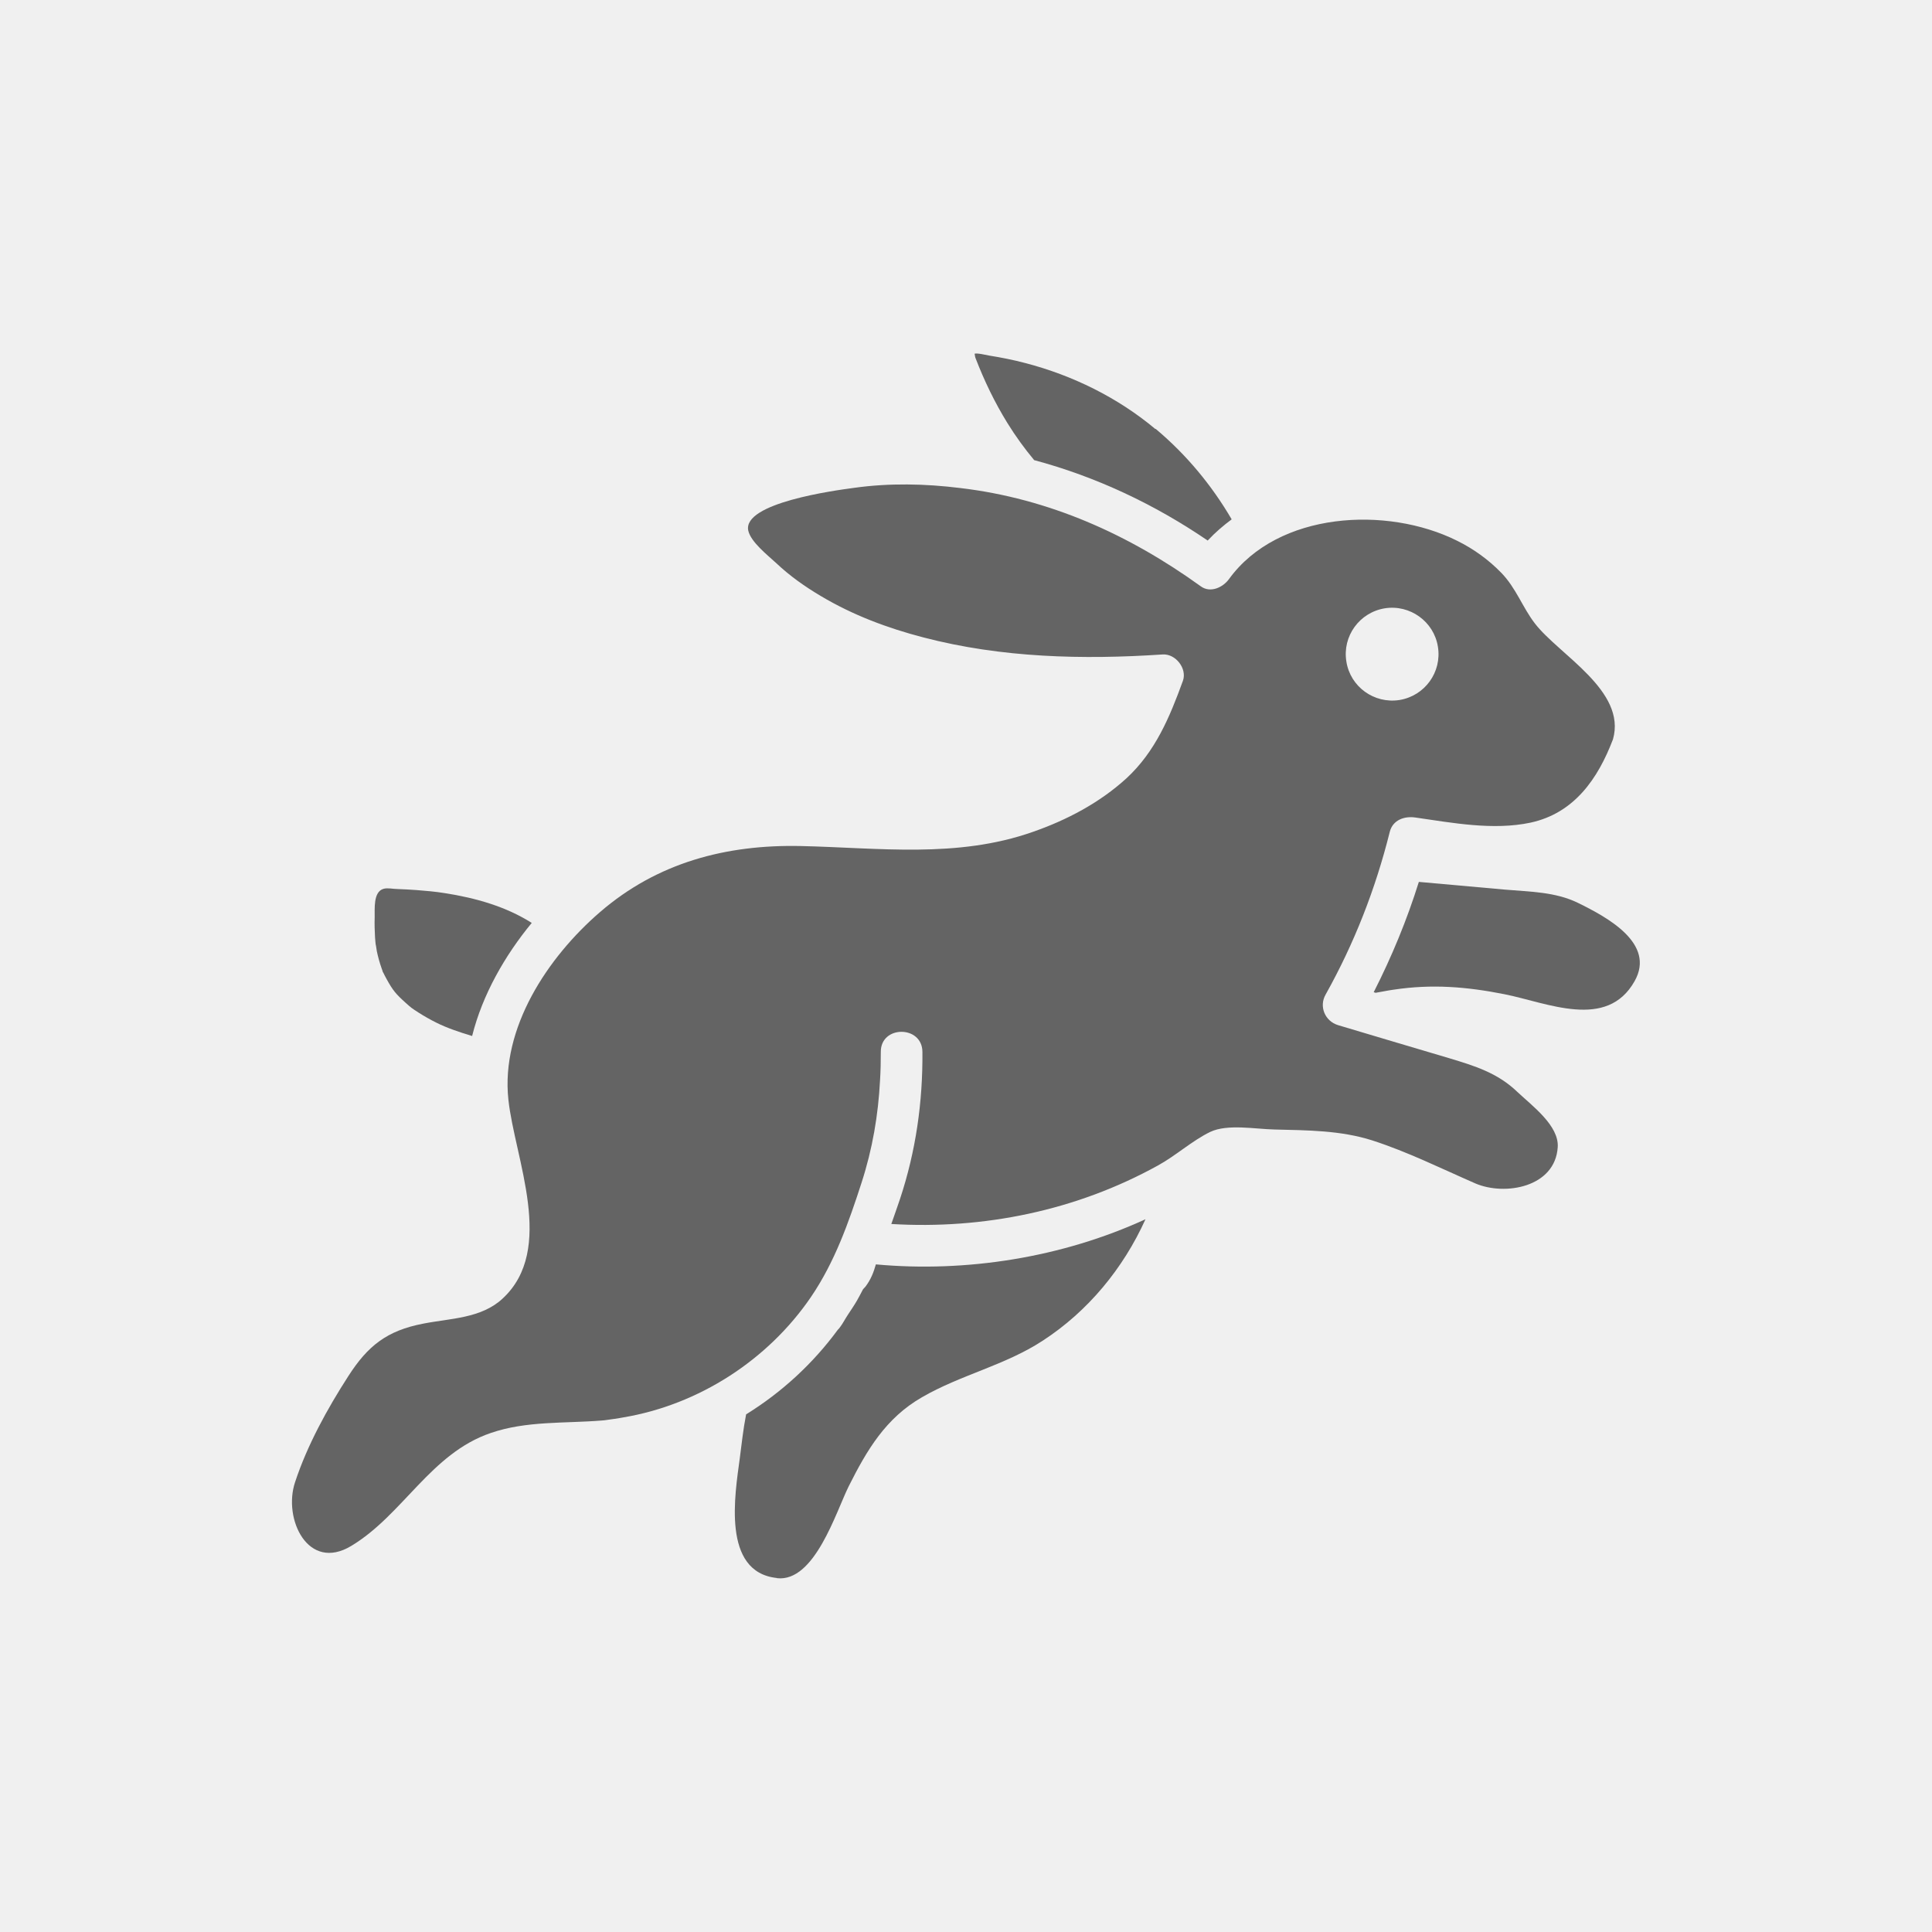
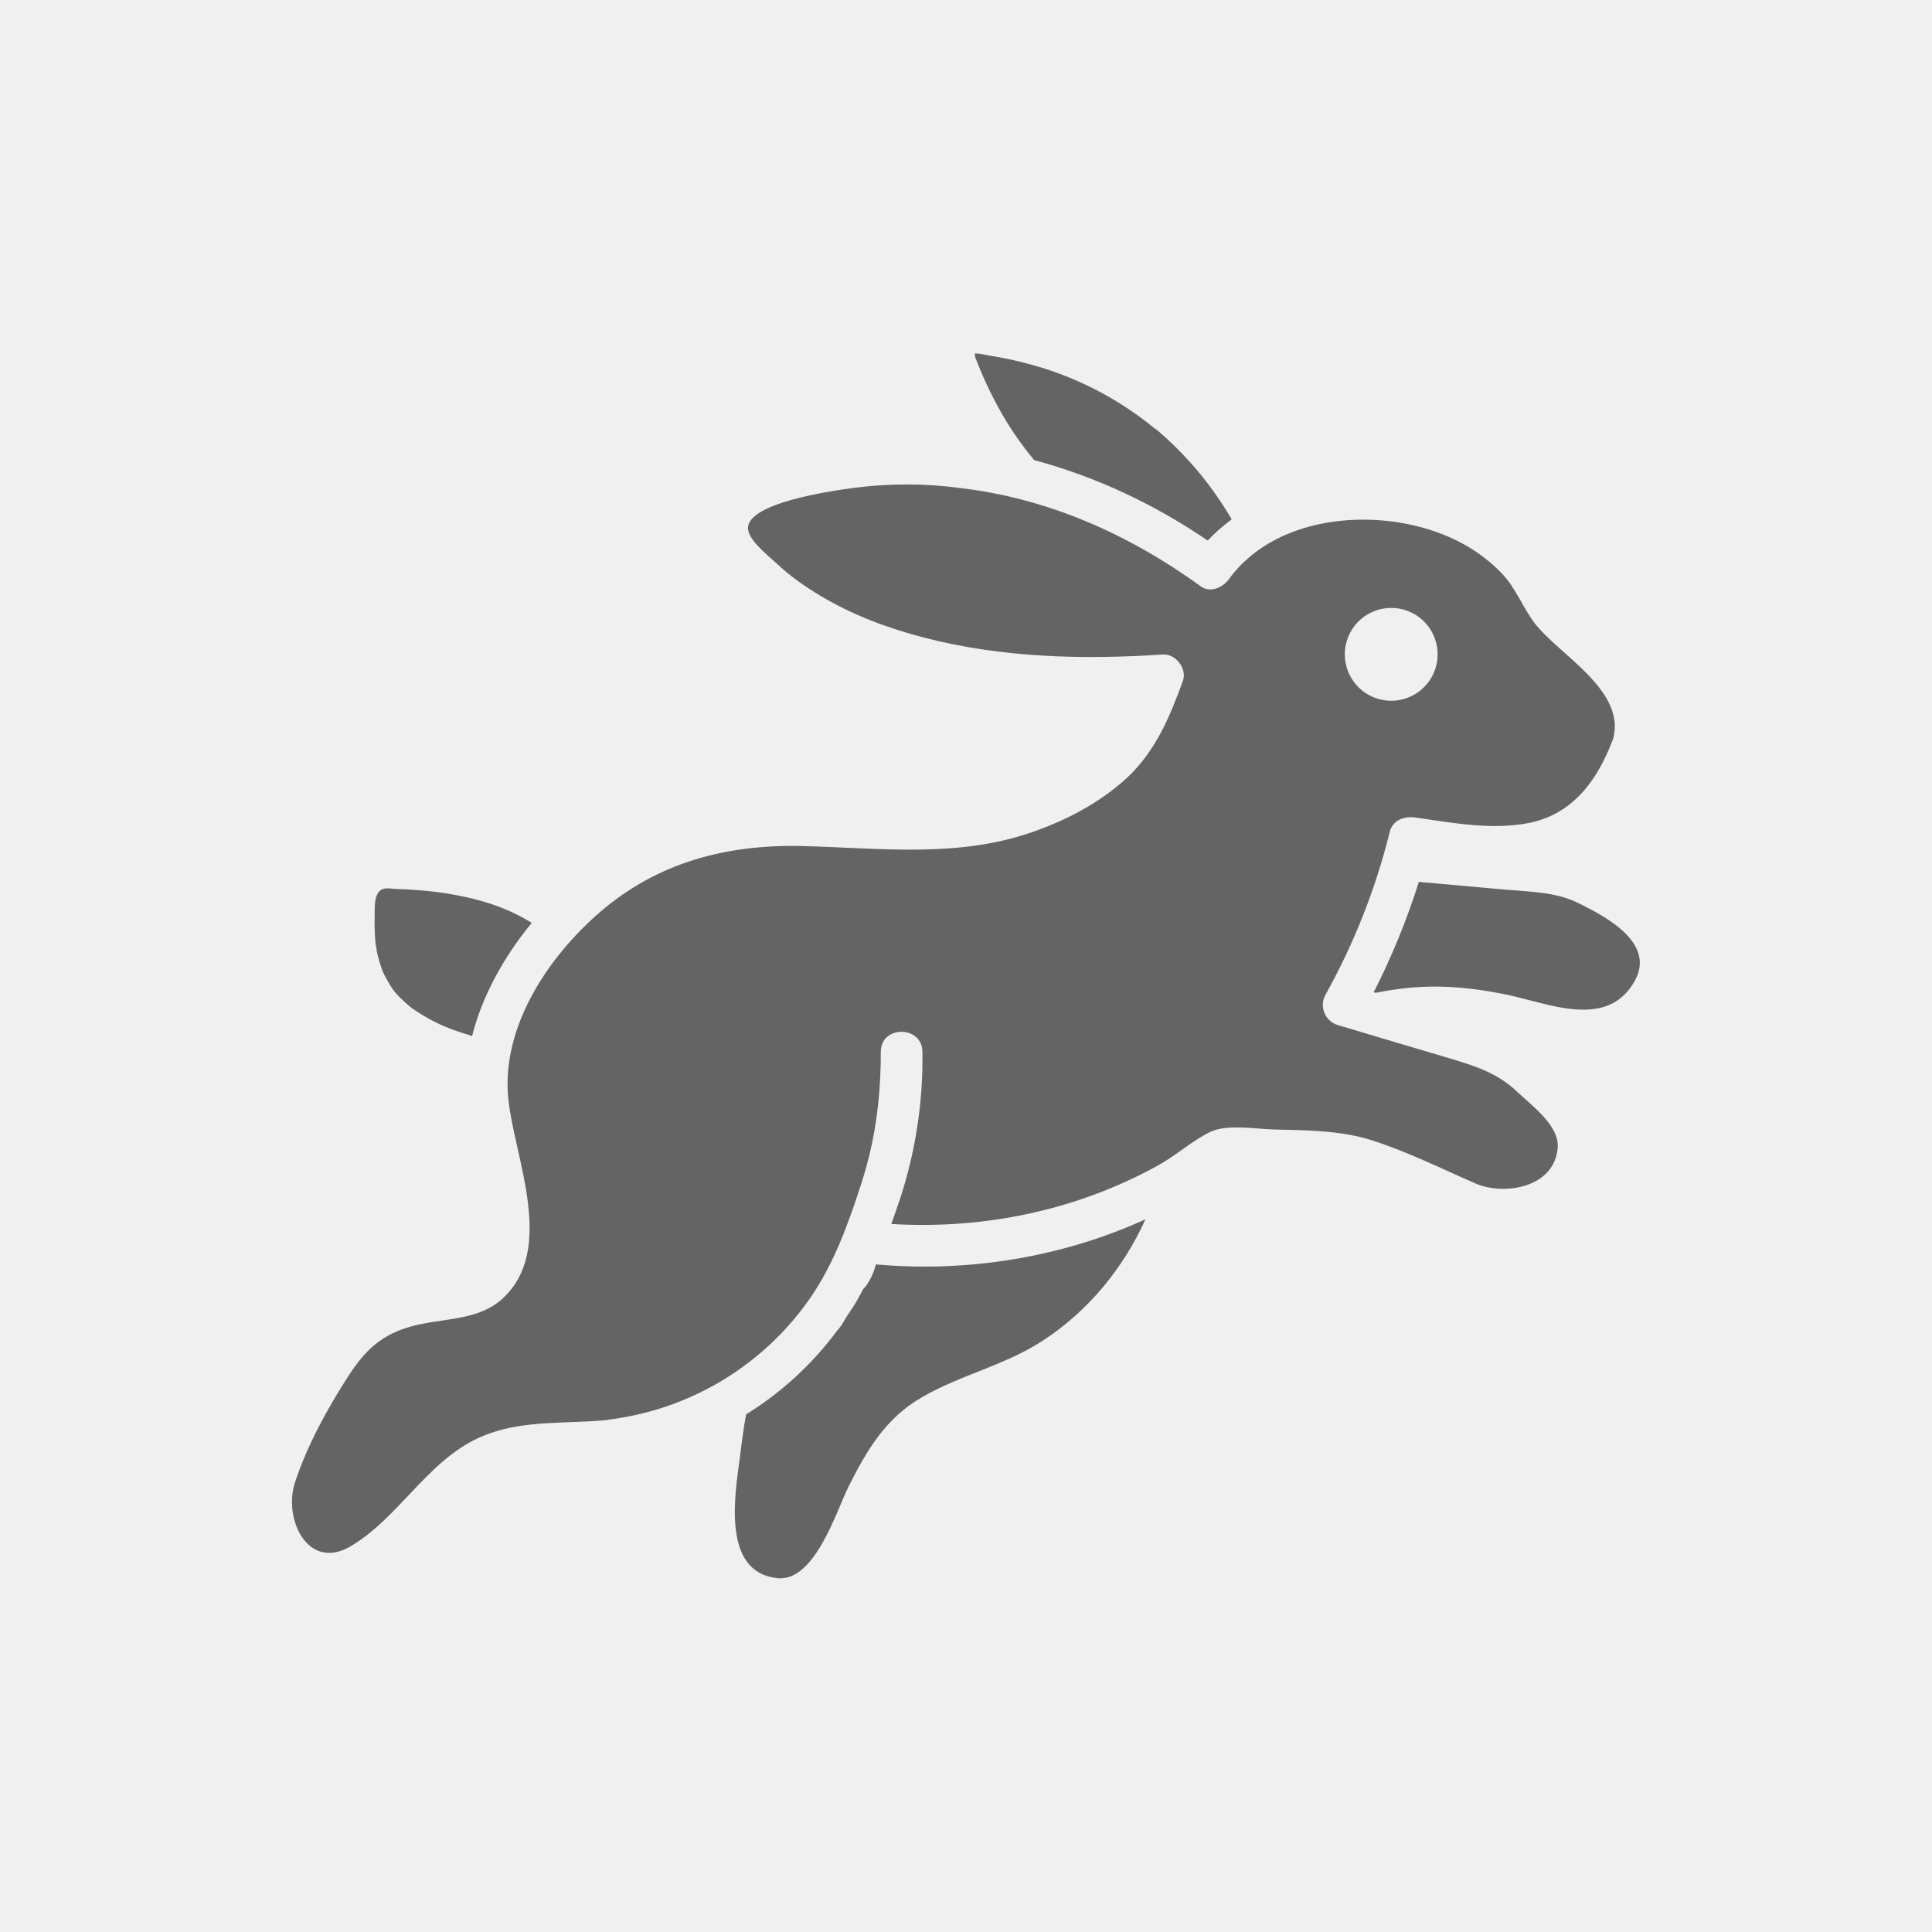
- <svg xmlns="http://www.w3.org/2000/svg" width="43" height="43" viewBox="0 0 43 43" fill="none">
-   <g clip-path="url(#clip0_659_9324)">
-     <path d="M17.294 35.125C18.131 35.218 18.603 33.657 18.89 33.079C19.295 32.272 19.714 31.562 20.517 31.1C21.376 30.601 22.364 30.39 23.202 29.843C24.216 29.186 25.001 28.229 25.495 27.136C23.634 27.991 21.5 28.326 19.494 28.141C19.445 28.317 19.379 28.485 19.26 28.639C19.242 28.661 19.225 28.674 19.207 28.697C19.163 28.78 19.119 28.869 19.07 28.952C19.009 29.058 18.938 29.16 18.872 29.261C18.81 29.354 18.762 29.451 18.696 29.539C18.682 29.561 18.665 29.578 18.647 29.596C18.096 30.346 17.404 30.985 16.606 31.479C16.54 31.818 16.504 32.158 16.465 32.458C16.359 33.256 16.059 34.989 17.289 35.121L17.294 35.125Z" fill="#646464" />
-     <path d="M30.614 22.097C30.75 22.075 30.887 22.044 31.024 22.026C31.87 21.899 32.638 21.96 33.484 22.128C34.437 22.317 35.764 22.935 36.381 21.837C36.853 20.999 35.777 20.417 35.12 20.095C34.617 19.848 34.044 19.848 33.497 19.8C32.858 19.743 32.219 19.685 31.579 19.628C31.315 20.474 30.975 21.295 30.574 22.084C30.587 22.084 30.605 22.093 30.618 22.097H30.614Z" fill="#646464" />
-     <path d="M9.256 19.809C9.119 19.8 8.987 19.791 8.85 19.787C8.757 19.787 8.625 19.756 8.537 19.782C8.303 19.848 8.343 20.232 8.339 20.422C8.334 20.567 8.339 20.717 8.347 20.862C8.347 20.898 8.365 21.048 8.361 21.021C8.361 20.999 8.383 21.14 8.387 21.171C8.414 21.299 8.449 21.427 8.493 21.55C8.502 21.577 8.511 21.603 8.519 21.625C8.519 21.625 8.519 21.625 8.519 21.63C8.519 21.634 8.519 21.639 8.528 21.643C8.55 21.691 8.577 21.74 8.603 21.788C8.744 22.044 8.806 22.119 9.031 22.322C9.154 22.432 9.159 22.436 9.317 22.538C9.441 22.617 9.573 22.692 9.705 22.758C9.952 22.882 10.23 22.974 10.508 23.058C10.737 22.141 11.235 21.268 11.835 20.541C11.258 20.175 10.583 19.985 9.904 19.879C9.692 19.844 9.476 19.826 9.26 19.809H9.256Z" fill="#646464" />
-     <path d="M25.715 9.549C24.878 8.848 23.872 8.354 22.818 8.08C22.554 8.01 22.285 7.957 22.012 7.913C21.972 7.908 21.751 7.851 21.69 7.873C21.698 7.886 21.698 7.939 21.712 7.97C21.906 8.473 22.139 8.958 22.422 9.416C22.602 9.707 22.801 9.981 23.017 10.241C24.388 10.607 25.698 11.224 26.879 12.031C27.042 11.855 27.223 11.7 27.413 11.559C26.967 10.796 26.403 10.117 25.72 9.544L25.715 9.549Z" fill="#646464" />
-     <path d="M34.163 13.878C33.885 13.517 33.744 13.089 33.414 12.749C33.127 12.454 32.796 12.216 32.43 12.035C30.865 11.255 28.445 11.387 27.355 12.886C27.223 13.071 26.941 13.208 26.725 13.049C25.124 11.894 23.348 11.096 21.372 10.862C20.592 10.765 19.794 10.748 19.009 10.858C18.581 10.915 16.522 11.193 16.654 11.81C16.712 12.066 17.087 12.357 17.276 12.533C17.576 12.816 17.911 13.054 18.268 13.265C18.978 13.689 19.754 13.98 20.552 14.187C22.289 14.641 24.102 14.685 25.878 14.566C26.165 14.548 26.425 14.879 26.328 15.152C26.033 15.964 25.715 16.727 25.072 17.322C24.472 17.869 23.744 18.252 22.982 18.517C21.297 19.108 19.569 18.869 17.823 18.83C16.165 18.794 14.631 19.196 13.352 20.302C12.192 21.303 11.143 22.877 11.315 24.474C11.456 25.787 12.377 27.807 11.183 28.905C10.706 29.346 10.023 29.341 9.419 29.46C8.612 29.615 8.184 29.954 7.752 30.629C7.285 31.352 6.835 32.172 6.566 32.992C6.297 33.803 6.853 34.989 7.818 34.407C8.969 33.715 9.586 32.348 10.922 31.894C11.712 31.621 12.567 31.683 13.392 31.616C13.471 31.612 13.555 31.594 13.634 31.585C13.718 31.577 13.797 31.559 13.877 31.546C15.552 31.264 17.091 30.271 18.048 28.869C18.577 28.093 18.89 27.207 19.176 26.321C19.419 25.571 19.547 24.817 19.587 24.041C19.6 23.834 19.604 23.627 19.604 23.411C19.6 22.816 20.526 22.816 20.53 23.411C20.539 24.531 20.384 25.62 20.032 26.683C19.97 26.868 19.904 27.053 19.838 27.242C21.892 27.366 23.956 26.943 25.768 25.942C26.165 25.726 26.535 25.386 26.937 25.192C27.32 25.011 27.942 25.13 28.365 25.139C29.097 25.157 29.838 25.157 30.543 25.382C31.332 25.637 32.078 26.008 32.836 26.339C33.493 26.621 34.613 26.427 34.67 25.532C34.701 25.051 34.097 24.61 33.771 24.302C33.33 23.878 32.823 23.724 32.254 23.552C31.43 23.309 30.605 23.062 29.78 22.816C29.489 22.727 29.353 22.401 29.503 22.137C30.142 20.995 30.614 19.787 30.931 18.517C30.997 18.248 31.258 18.16 31.5 18.195C32.329 18.314 33.233 18.486 34.066 18.309C35.036 18.098 35.565 17.335 35.9 16.453C36.205 15.373 34.701 14.575 34.163 13.878ZM31.147 15.58C30.583 15.668 30.054 15.285 29.966 14.725C29.873 14.16 30.257 13.631 30.821 13.539C31.381 13.45 31.915 13.834 32.003 14.394C32.095 14.959 31.712 15.488 31.147 15.58Z" fill="#646464" />
+ <svg xmlns="http://www.w3.org/2000/svg" width="43" height="43" fill="none" viewBox="0 0 43 43">
+   <g fill="#646464" clip-path="url(#a)">
+     <path d="M17.294 35.125c.837.093 1.309-1.468 1.596-2.046.405-.807.824-1.517 1.627-1.98.86-.498 1.847-.71 2.685-1.256 1.014-.657 1.799-1.614 2.293-2.707-1.861.855-3.995 1.19-6.001 1.005a1.4 1.4 0 0 1-.234.498c-.018.022-.035.035-.053.058-.044.083-.088.172-.137.255-.061.106-.132.208-.198.309-.062.093-.11.19-.176.278q-.021.032-.049.057a7.3 7.3 0 0 1-2.041 1.883c-.066.34-.102.679-.141.979-.106.798-.406 2.53.824 2.663zM30.614 22.097c.136-.022.273-.053.41-.07.846-.128 1.614-.067 2.46.1.953.19 2.28.808 2.897-.29.472-.838-.604-1.42-1.261-1.742-.503-.247-1.076-.247-1.623-.295l-1.918-.172a16 16 0 0 1-1.005 2.456c.013 0 .031.009.044.013zM9.256 19.809q-.204-.016-.406-.022c-.093 0-.225-.031-.313-.005-.234.066-.194.45-.198.64-.005.145 0 .295.008.44 0 .036.018.186.014.16 0-.023.022.118.026.15q.04.192.106.378l.026.075v.005c0 .004 0 .009.01.013q.033.073.074.145c.141.256.203.331.428.534.123.11.128.114.286.216q.188.12.388.22c.247.124.525.216.803.3.23-.917.727-1.79 1.327-2.517-.578-.366-1.252-.556-1.931-.662a8 8 0 0 0-.644-.07zM25.715 9.549a7.4 7.4 0 0 0-2.897-1.469 8 8 0 0 0-.806-.167c-.04-.005-.26-.062-.322-.04.008.013.008.066.022.097.194.503.427.988.71 1.446q.27.436.595.825c1.371.366 2.68.983 3.862 1.79.163-.176.344-.33.534-.472a7.7 7.7 0 0 0-1.693-2.015z" />
+     <path d="M34.163 13.878c-.278-.361-.419-.789-.75-1.129a3.6 3.6 0 0 0-.983-.714c-1.565-.78-3.985-.648-5.075.851-.132.185-.414.322-.63.163-1.6-1.155-3.378-1.953-5.353-2.187a9 9 0 0 0-2.363-.004c-.428.057-2.487.335-2.355.952.058.256.433.547.622.723.3.283.635.52.992.732.71.424 1.486.715 2.284.922 1.737.454 3.55.498 5.326.38.287-.019.547.312.45.585-.295.812-.613 1.575-1.256 2.17-.6.547-1.328.93-2.09 1.195-1.685.59-3.413.352-5.16.313-1.657-.035-3.191.366-4.47 1.472-1.16 1.001-2.21 2.575-2.037 4.172.141 1.313 1.063 3.333-.132 4.43-.477.442-1.16.437-1.764.556-.807.155-1.235.494-1.667 1.169-.467.723-.917 1.543-1.186 2.363-.269.811.287 1.997 1.252 1.415 1.151-.692 1.768-2.059 3.105-2.513.789-.273 1.644-.211 2.469-.278.079-.004.163-.022.242-.03.084-.01.163-.027.243-.04a6.4 6.4 0 0 0 4.17-2.677c.53-.776.843-1.662 1.13-2.548.242-.75.37-1.504.41-2.28a10 10 0 0 0 .017-.63c-.004-.595.922-.595.926 0a10 10 0 0 1-.498 3.271c-.062.186-.128.37-.194.56 2.054.124 4.118-.3 5.93-1.3.397-.216.767-.556 1.169-.75.383-.18 1.005-.062 1.428-.053.732.018 1.473.018 2.178.243.79.255 1.535.626 2.293.957.657.282 1.777.088 1.834-.807.031-.48-.573-.922-.9-1.23-.44-.424-.947-.578-1.516-.75q-1.236-.365-2.473-.736a.467.467 0 0 1-.278-.68 14.7 14.7 0 0 0 1.428-3.62c.066-.268.327-.356.57-.321.828.119 1.732.29 2.565.114.97-.211 1.5-.974 1.834-1.856.305-1.08-1.199-1.878-1.737-2.575m-3.016 1.702a1.033 1.033 0 1 1-.324-2.04 1.033 1.033 0 0 1 .324 2.04" />
  </g>
  <defs>
-     <clipPath id="clip0_659_9324">
-       <rect width="30" height="27.262" fill="white" transform="translate(6.5 7.86914)" />
+     <clipPath id="a">
+       <path fill="#fff" d="M6.5 7.87h30V35.13h-30z" />
    </clipPath>
  </defs>
</svg>
